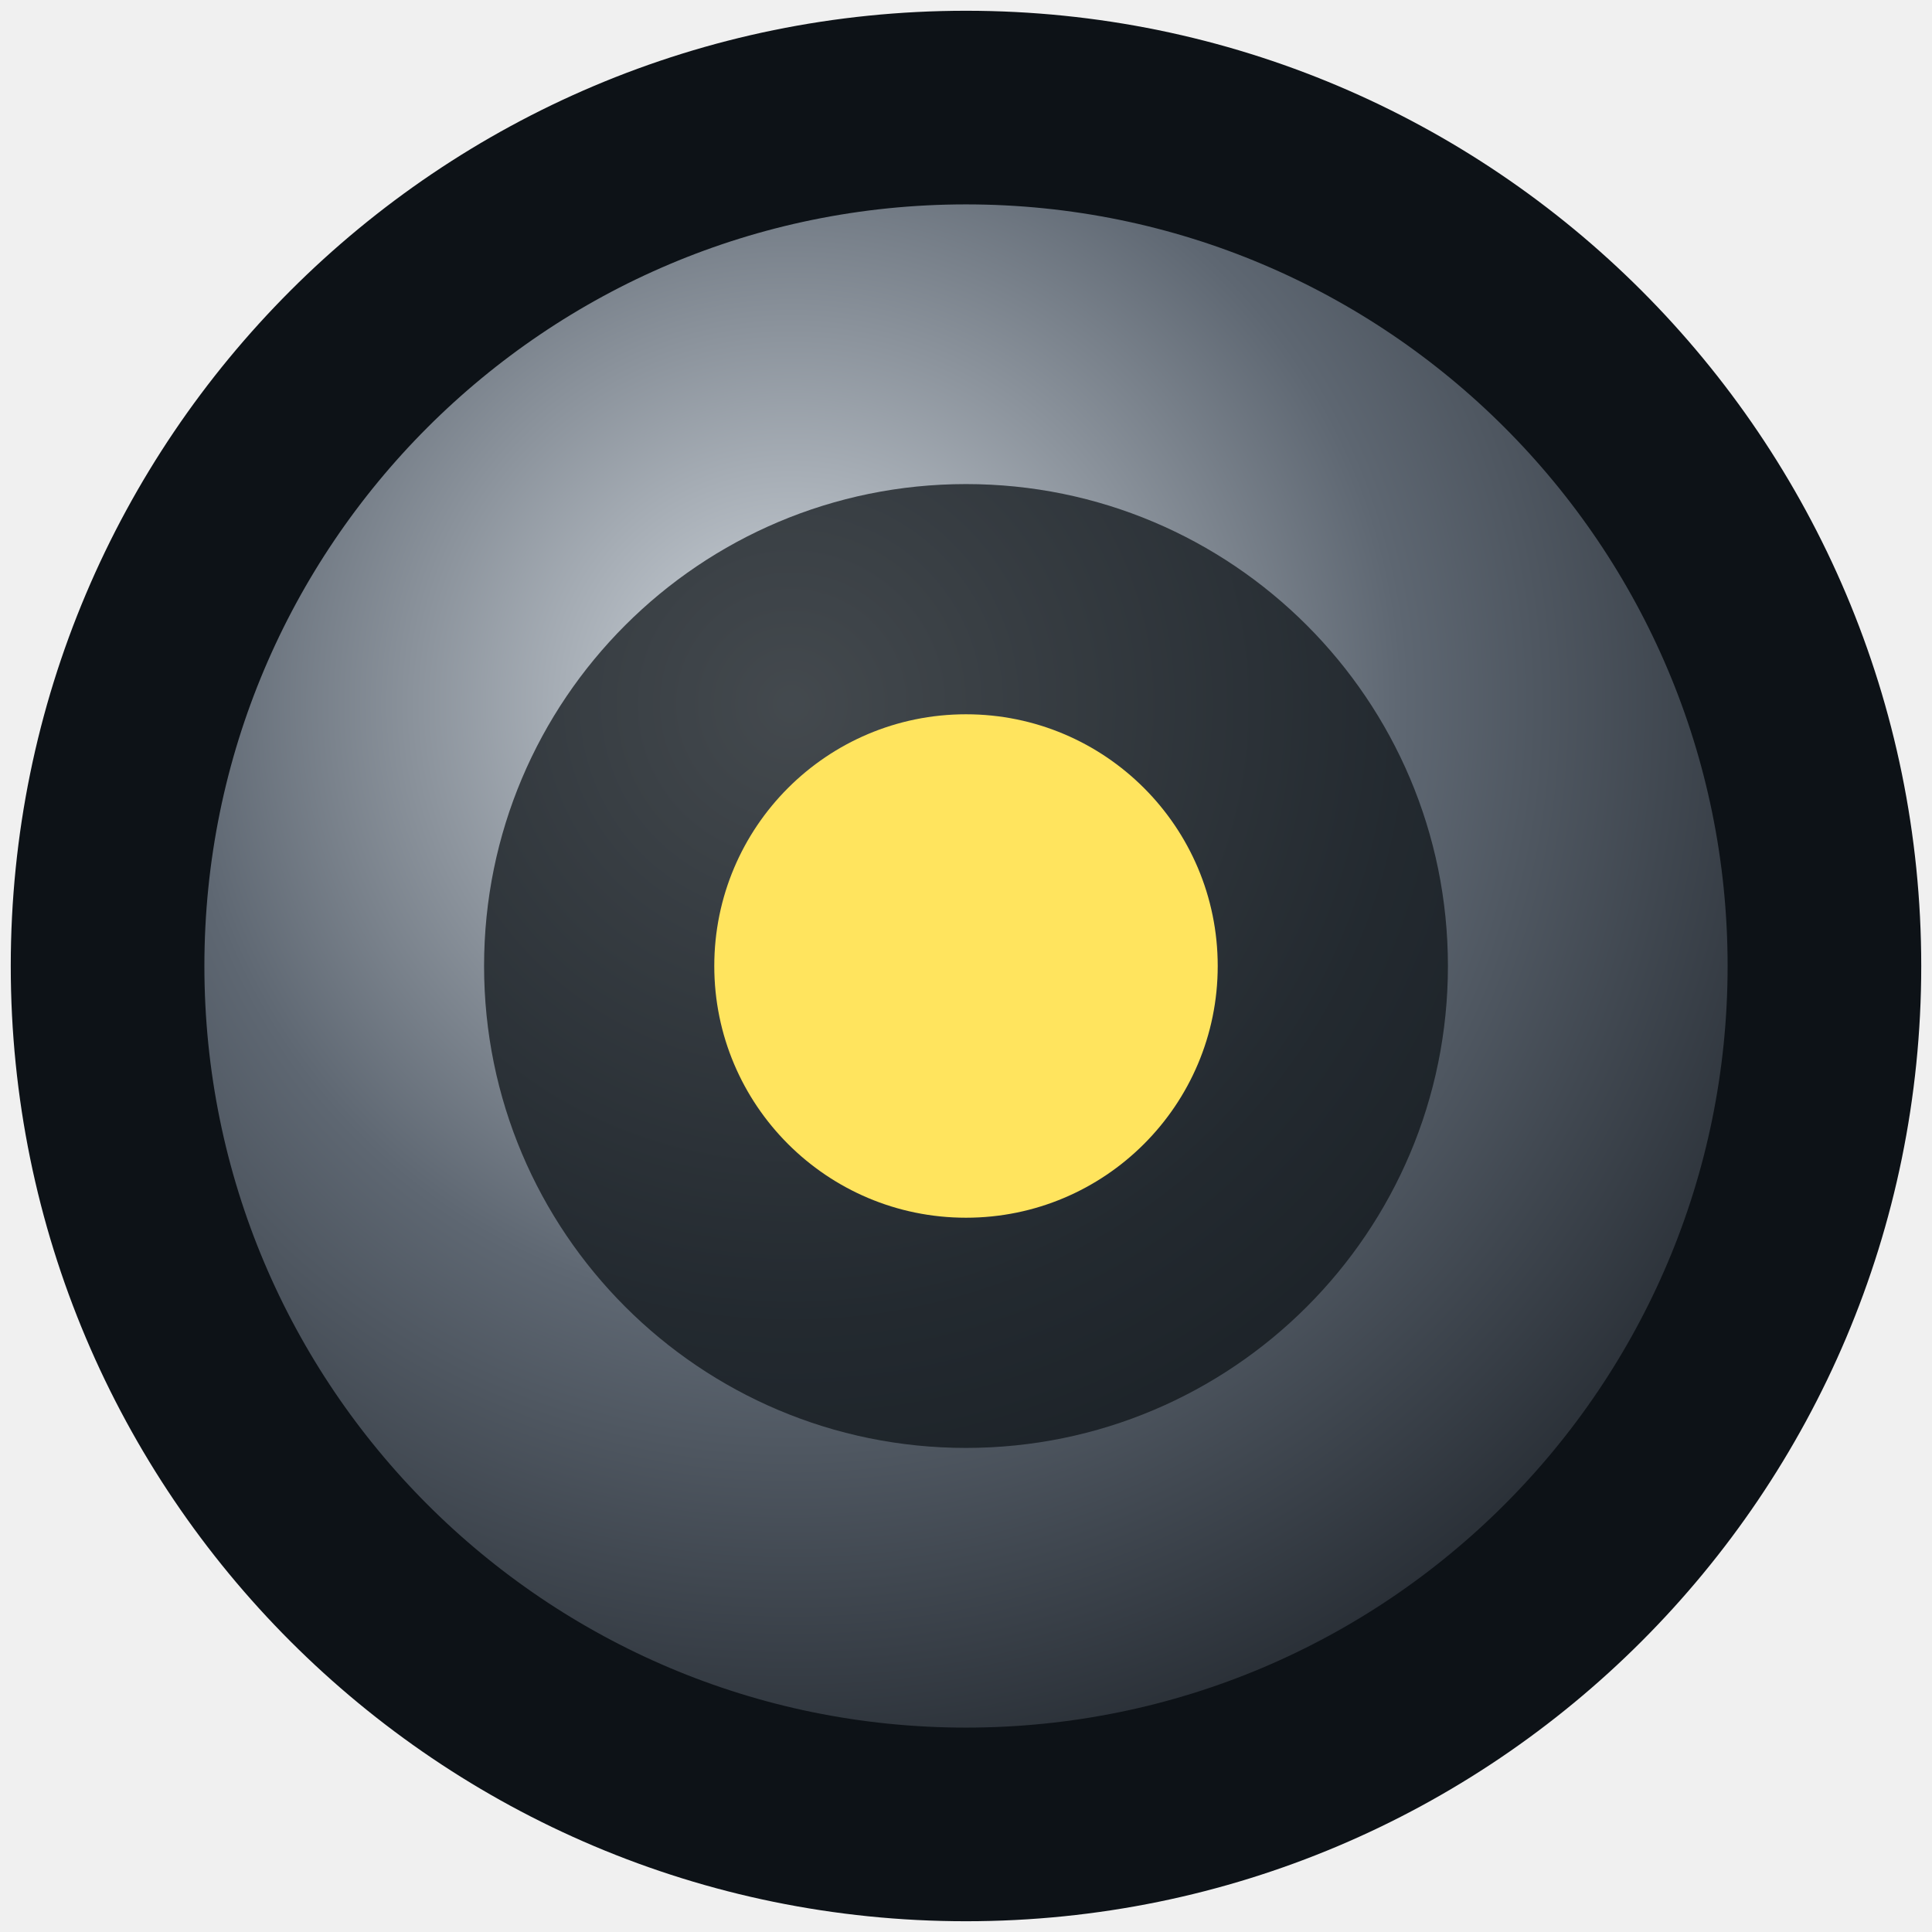
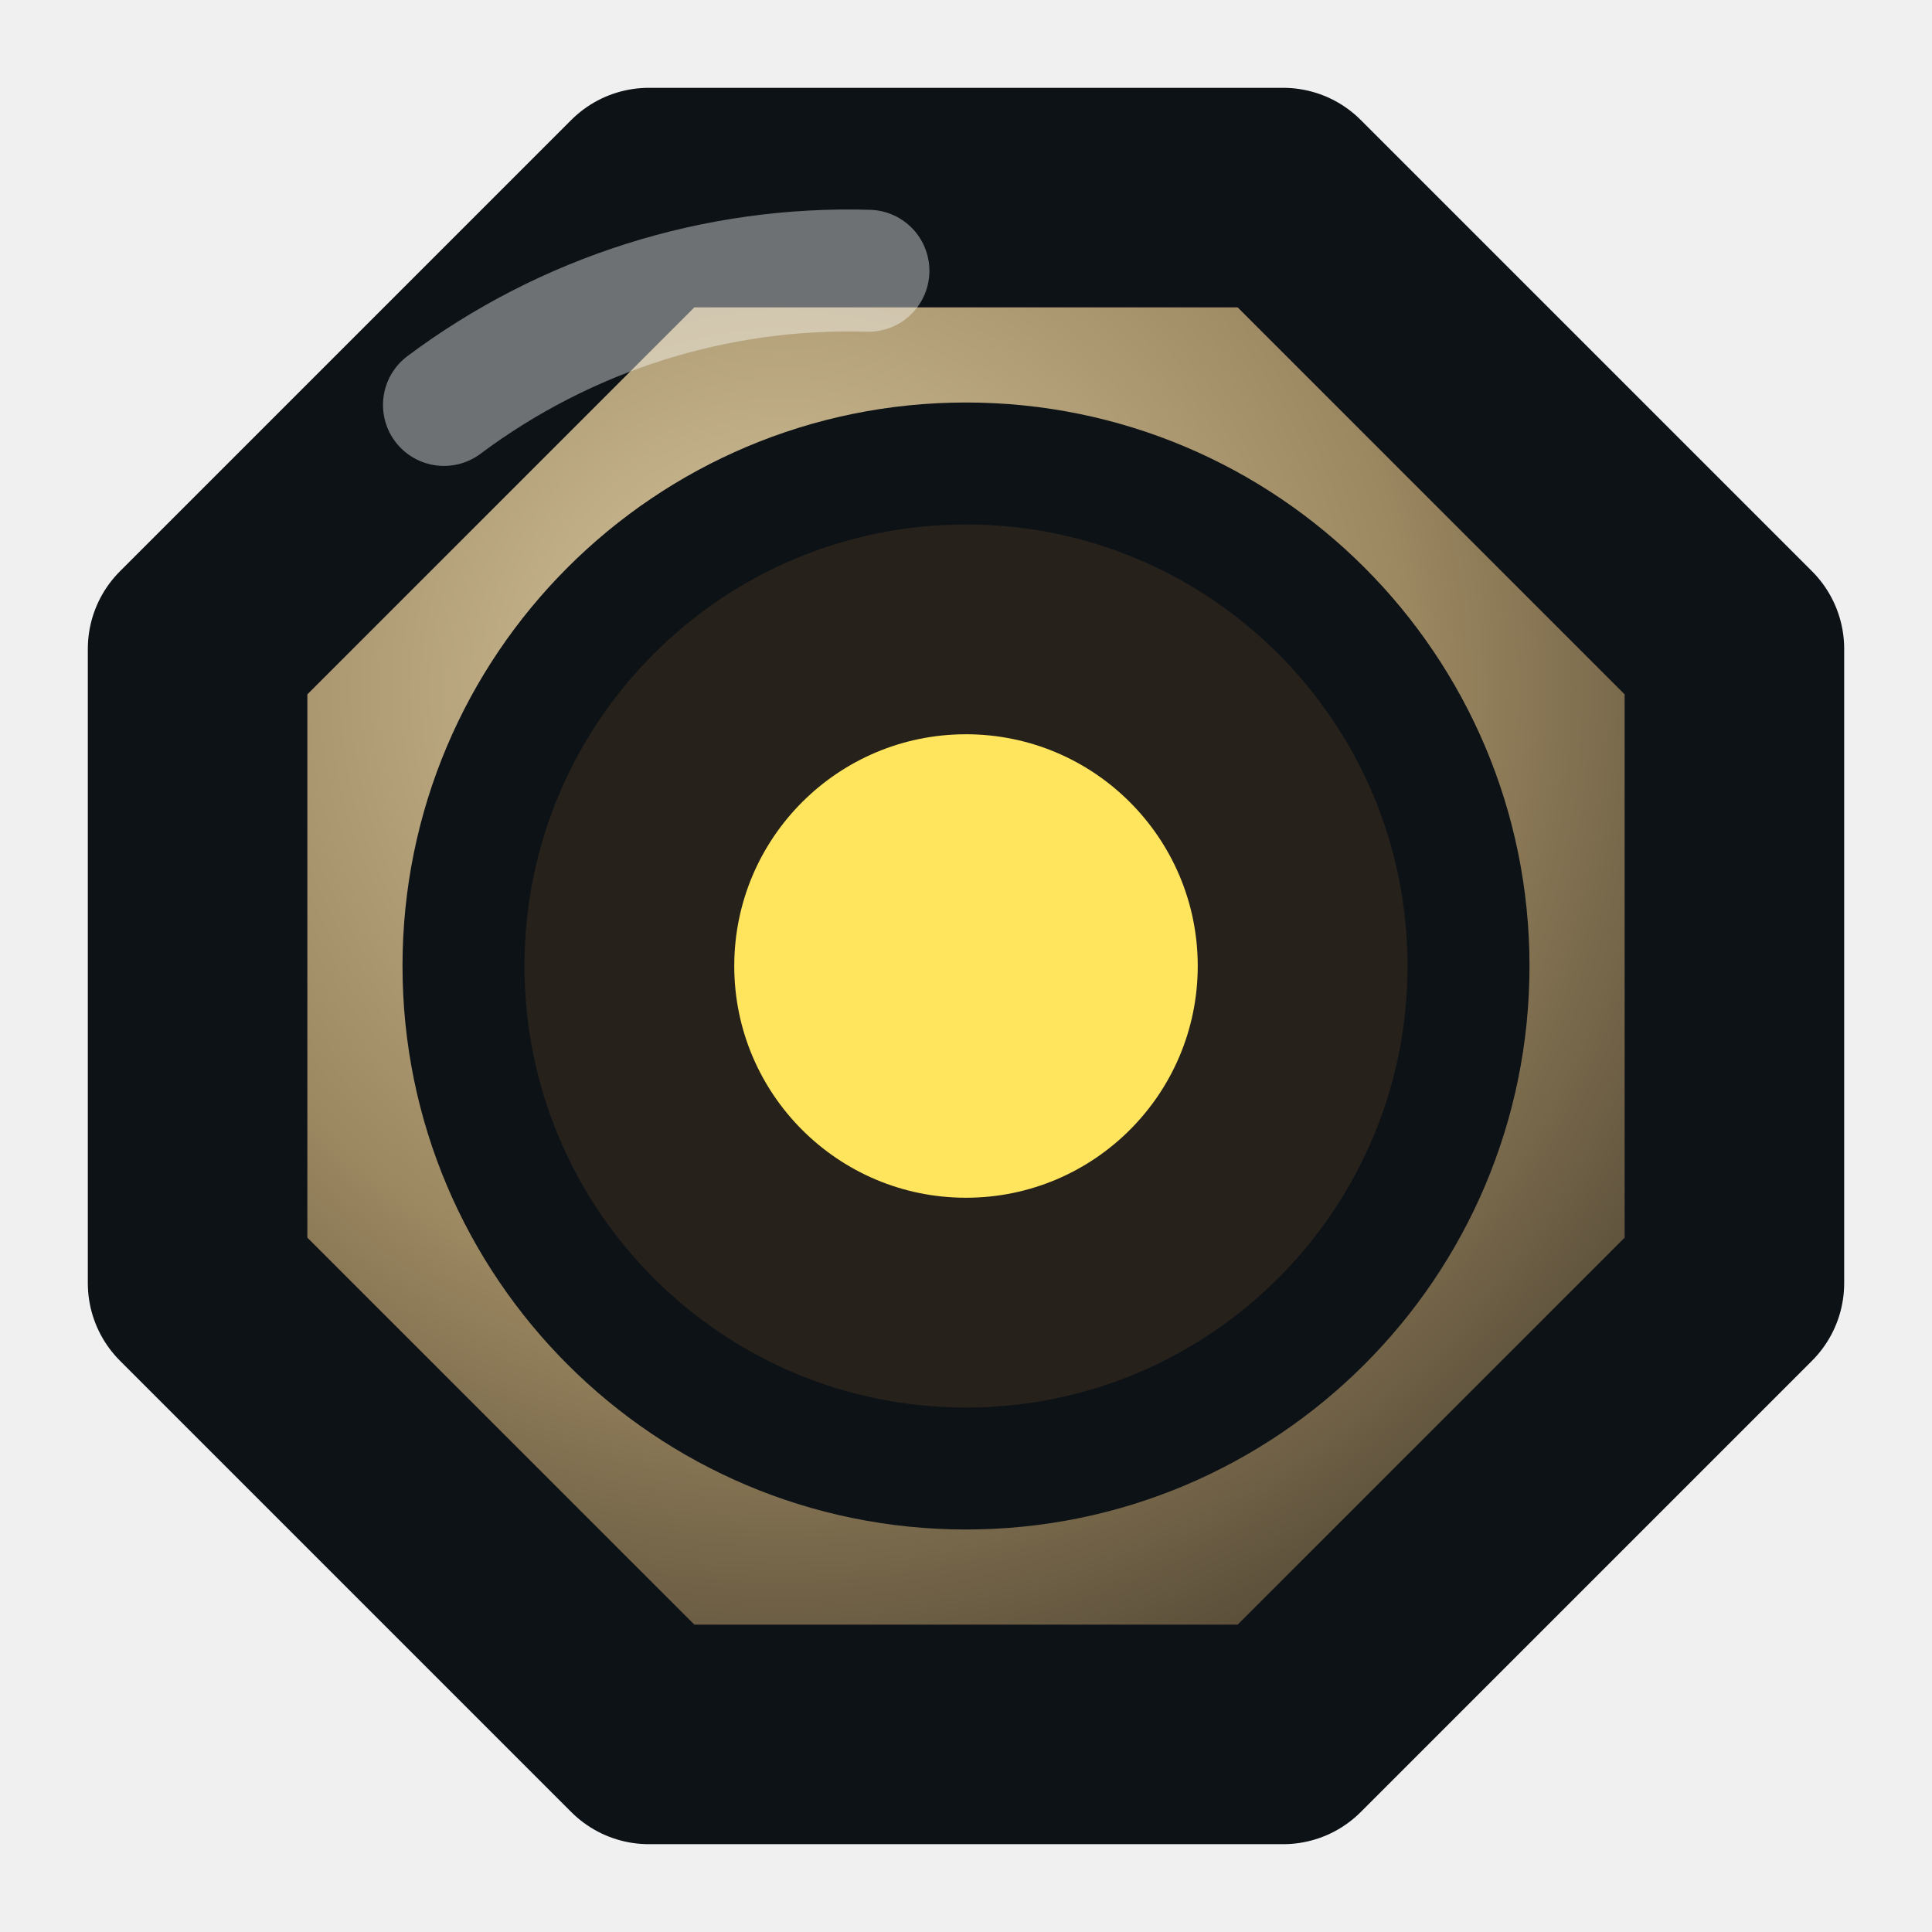
- <svg xmlns="http://www.w3.org/2000/svg" width="8.98" height="8.98" viewBox="0 0 8.98 8.98">
+ <svg xmlns="http://www.w3.org/2000/svg" width="7.92" height="7.92" viewBox="0 0 7.92 7.92">
  <defs>
-     <radialGradient id="joint" cx="0.4" cy="0.35" r="0.7">
-       <stop offset="0" stop-color="#d3d9df" />
-       <stop offset="0.5" stop-color="#5e6772" />
-       <stop offset="1" stop-color="#1a1f25" />
+     <radialGradient id="joint" cx="0.38" cy="0.32" r="0.75">
+       <stop offset="0" stop-color="#d8c7a0" />
+       <stop offset="0.55" stop-color="#9b8760" />
+       <stop offset="1" stop-color="#4a4030" />
    </radialGradient>
  </defs>
-   <circle cx="4.49" cy="4.49" r="3.99" fill="url(#joint)" stroke="#0d1217" stroke-width=".9" />
-   <circle cx="4.49" cy="4.49" r="2.24" fill="#0d1217" fill-opacity=".72" />
-   <circle cx="4.49" cy="4.49" r="1.17" fill="#ffe45e" />
+   <path d="M7.11 5.26L5.26 7.11L2.66 7.11L0.81 5.26L0.81 2.66L2.66 0.81L5.26 0.81L7.11 2.66Z" fill="url(#joint)" stroke="#0d1217" stroke-width=".9" stroke-linejoin="round" />
+   <circle cx="3.96" cy="3.96" r="2.06" fill="#26211a" stroke="#0d1217" stroke-width=".5" />
+   <circle cx="3.96" cy="3.96" r="0.95" fill="#ffe45e" />
+   <path d="M1.82 1.66A2.77 2.77 0 0 1 3.56 1.11" fill="none" stroke="#ffffff" stroke-opacity=".4" stroke-width=".5" stroke-linecap="round" />
</svg>
